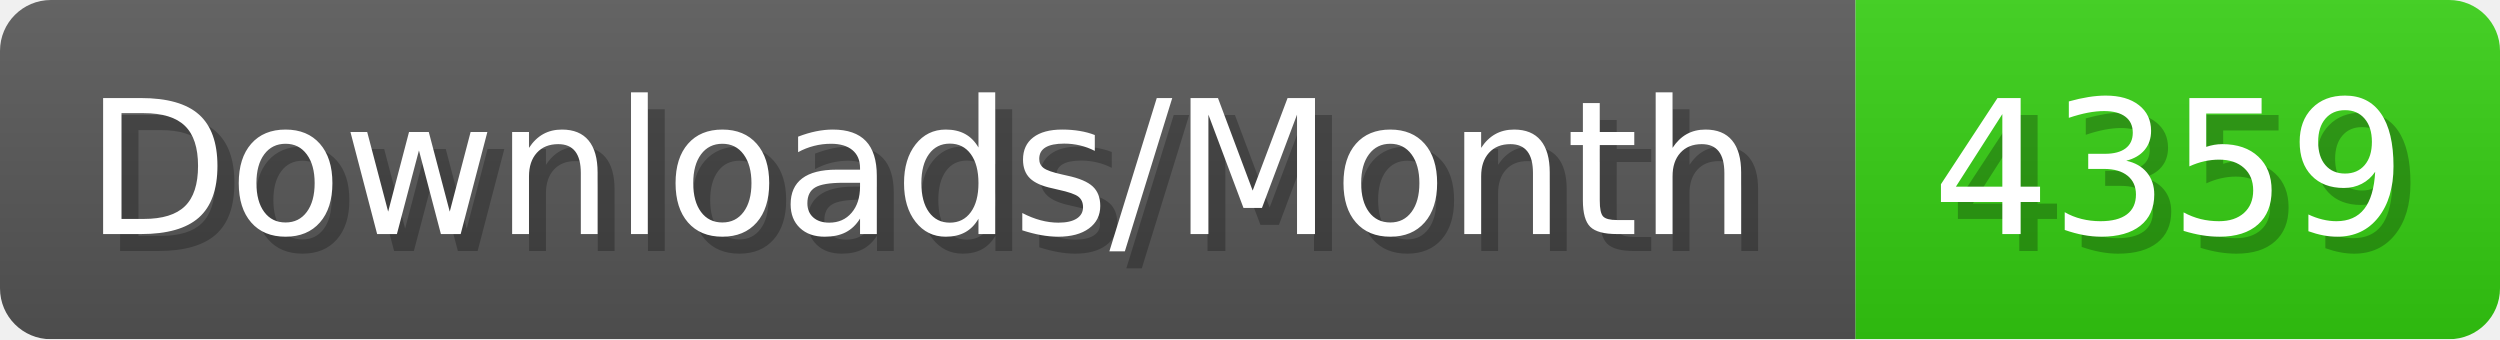
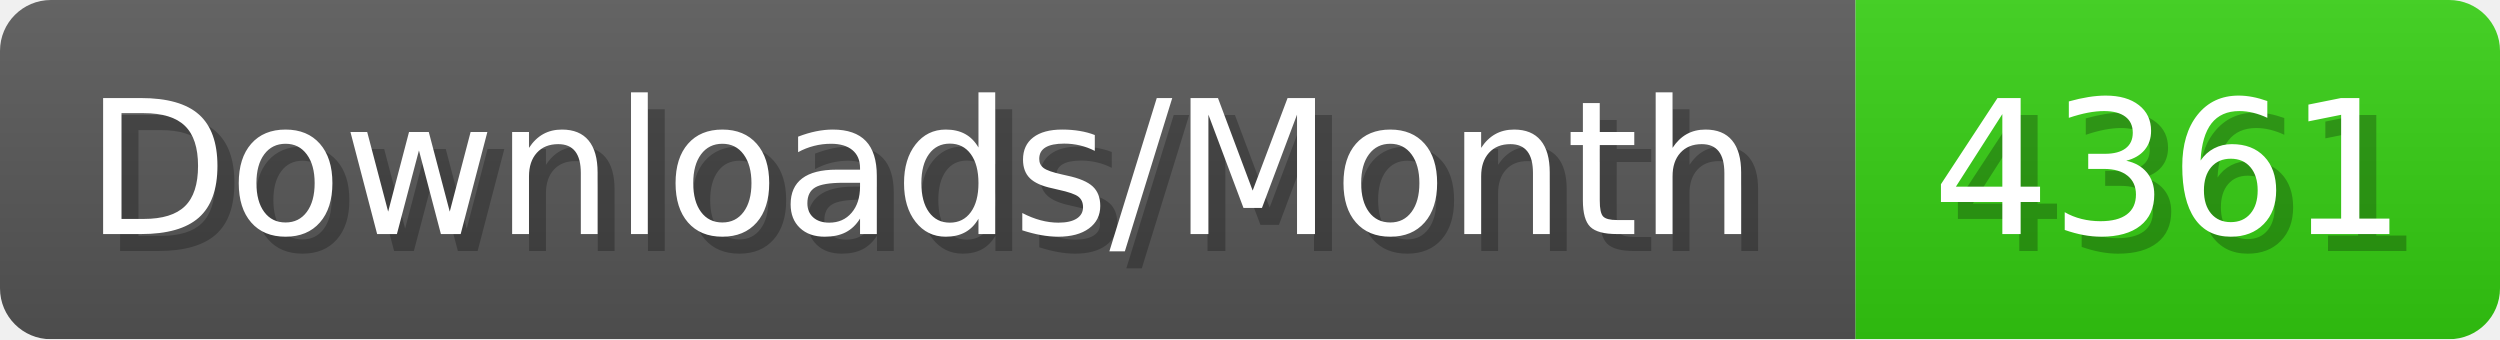
- <svg xmlns="http://www.w3.org/2000/svg" width="147.4" height="20" viewBox="0 0 1474 200" role="img" aria-label="Downloads/Month: 4359">
+ <svg xmlns="http://www.w3.org/2000/svg" width="147.4" height="20" viewBox="0 0 1474 200" role="img" aria-label="Downloads/Month: 4361">
  <linearGradient id="YlXUI" x2="0" y2="100%">
    <stop offset="0" stop-opacity=".1" stop-color="#EEE" />
    <stop offset="1" stop-opacity=".1" />
  </linearGradient>
  <mask id="JHhop">
    <rect width="1474" height="200" rx="30" fill="#FFF" />
  </mask>
  <g mask="url(#JHhop)">
    <rect width="1094" height="200" fill="#555" />
    <rect width="380" height="200" fill="#3C1" x="1094" />
    <rect width="1474" height="200" fill="url(#YlXUI)" />
  </g>
  <g aria-hidden="true" fill="#fff" text-anchor="start" font-family="Verdana,DejaVu Sans,sans-serif" font-size="110">
    <text x="60" y="148" textLength="994" fill="#000" opacity="0.25">Downloads/Month</text>
    <text x="50" y="138" textLength="994">Downloads/Month</text>
-     <text x="1149" y="148" textLength="280" fill="#000" opacity="0.25">4359</text>
-     <text x="1139" y="138" textLength="280">4359</text>
+     <text x="1149" y="148" textLength="280" fill="#000" opacity="0.25">4361</text>
+     <text x="1139" y="138" textLength="280">4361</text>
  </g>
</svg>
